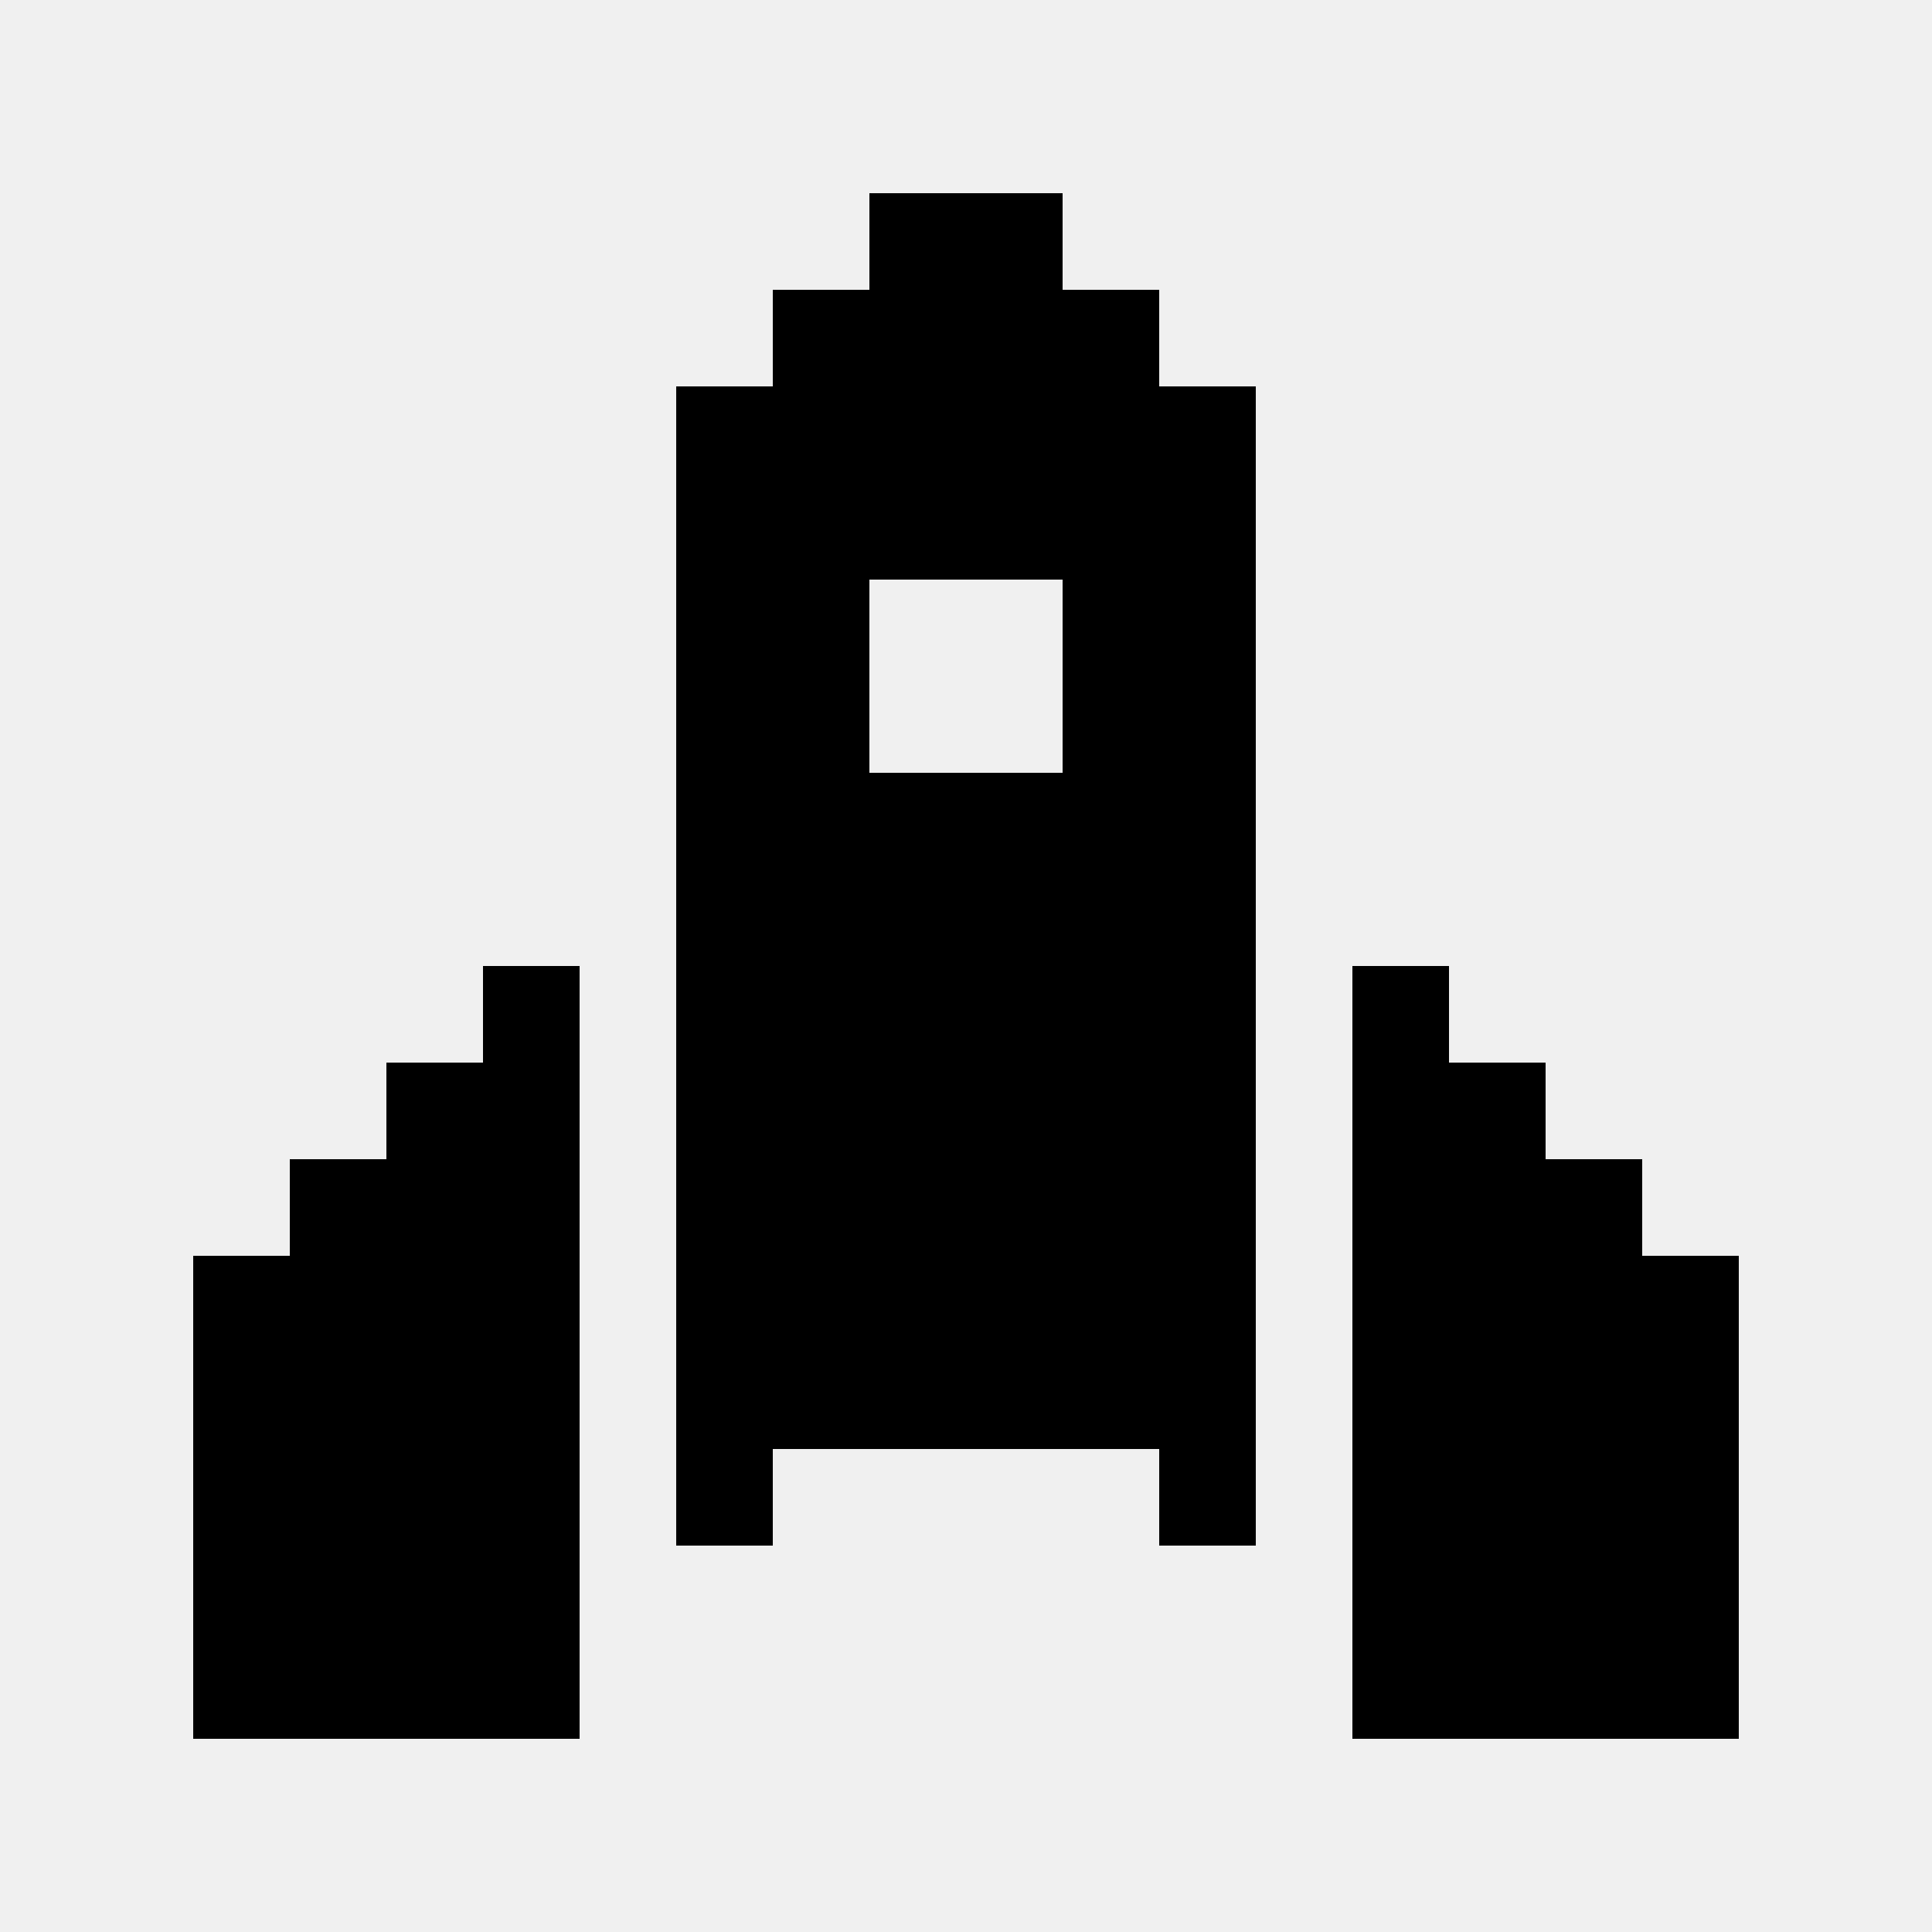
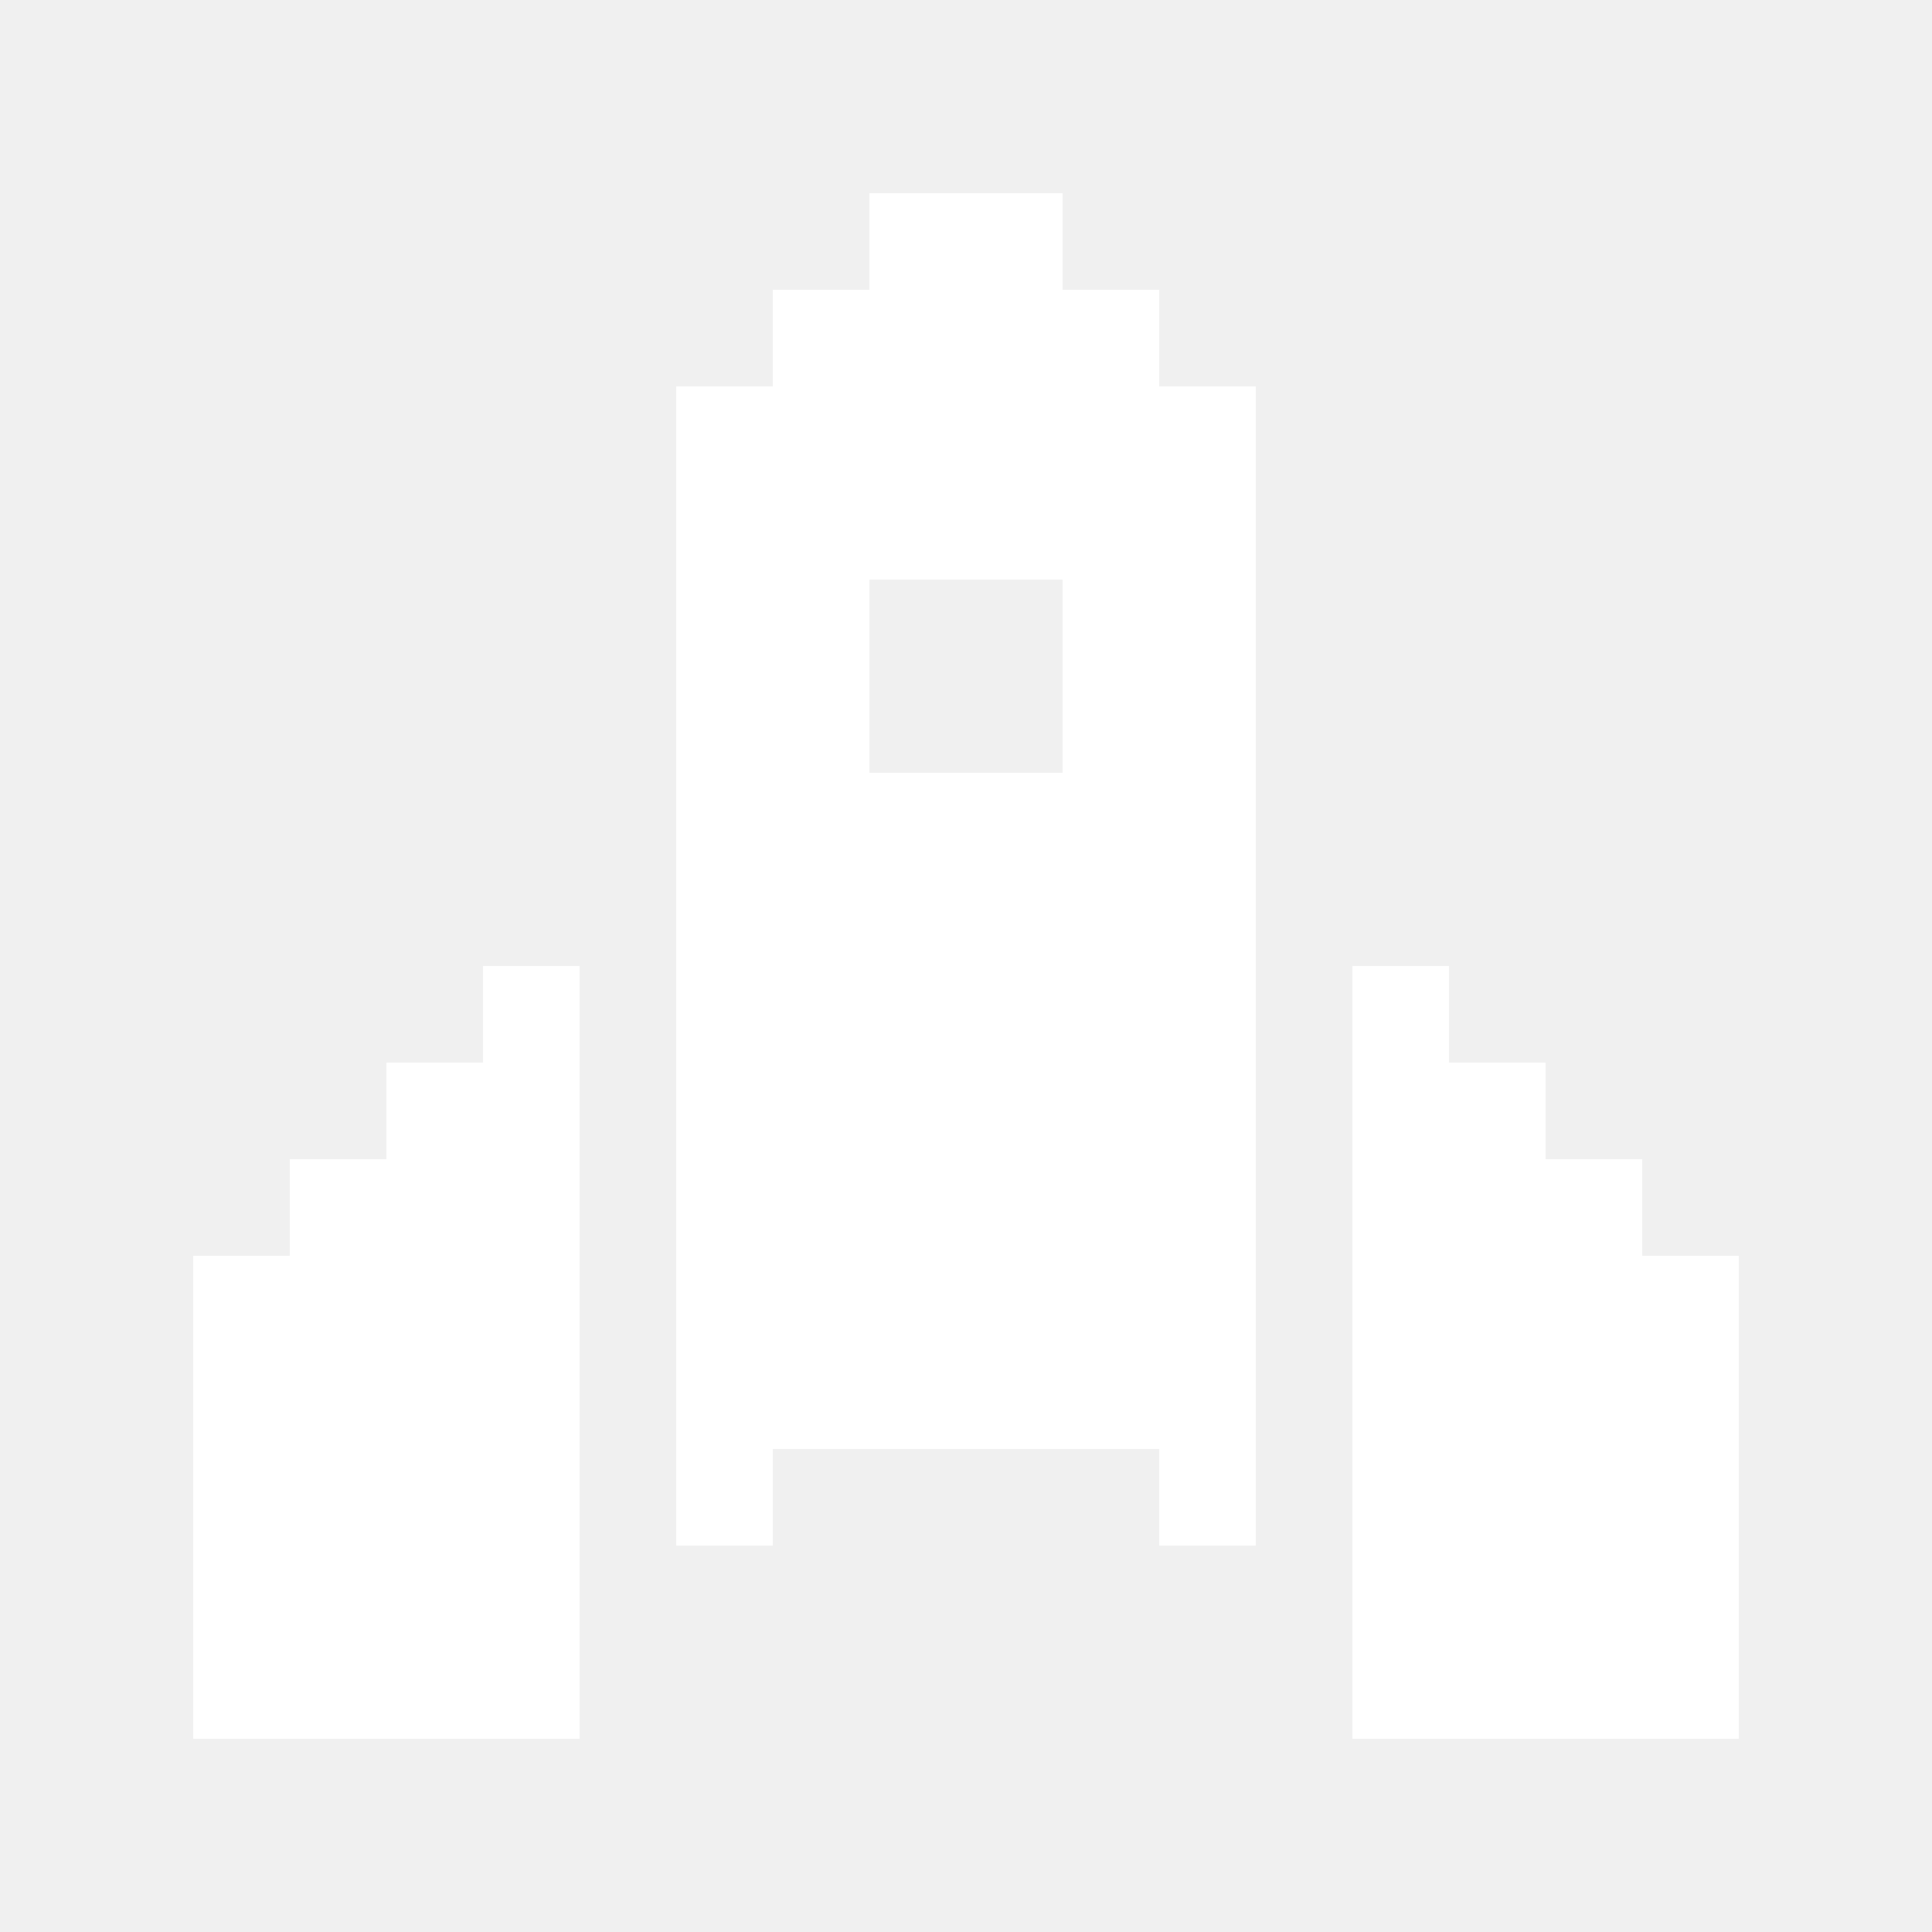
<svg xmlns="http://www.w3.org/2000/svg" viewBox="0 0 640 640">
-   <path d="M160 320L192 320L192 576L64 576L64 416L96 416L96 384L128 384L128 352L160 352L160 320zM576 416L576 576L448 576L448 320L480 320L480 352L512 352L512 384L544 384L544 416L576 416zM384 128L416 128L416 512L384 512L384 480L256 480L256 512L224 512L224 128L256 128L256 96L288 96L288 64L352 64L352 96L384 96L384 128zM352 192L288 192L288 256L352 256L352 192z" />
+   <path d="M160 320L192 320L192 576L64 576L64 416L96 416L96 384L128 384L128 352L160 352L160 320zM576 416L576 576L448 576L448 320L480 320L480 352L512 352L512 384L544 384L544 416L576 416zM384 128L416 128L416 512L384 512L384 480L256 480L256 512L224 512L224 128L256 128L256 96L288 96L288 64L352 64L352 96L384 96L384 128zM352 192L288 192L288 256L352 256L352 192z" fill="white" />
</svg>
